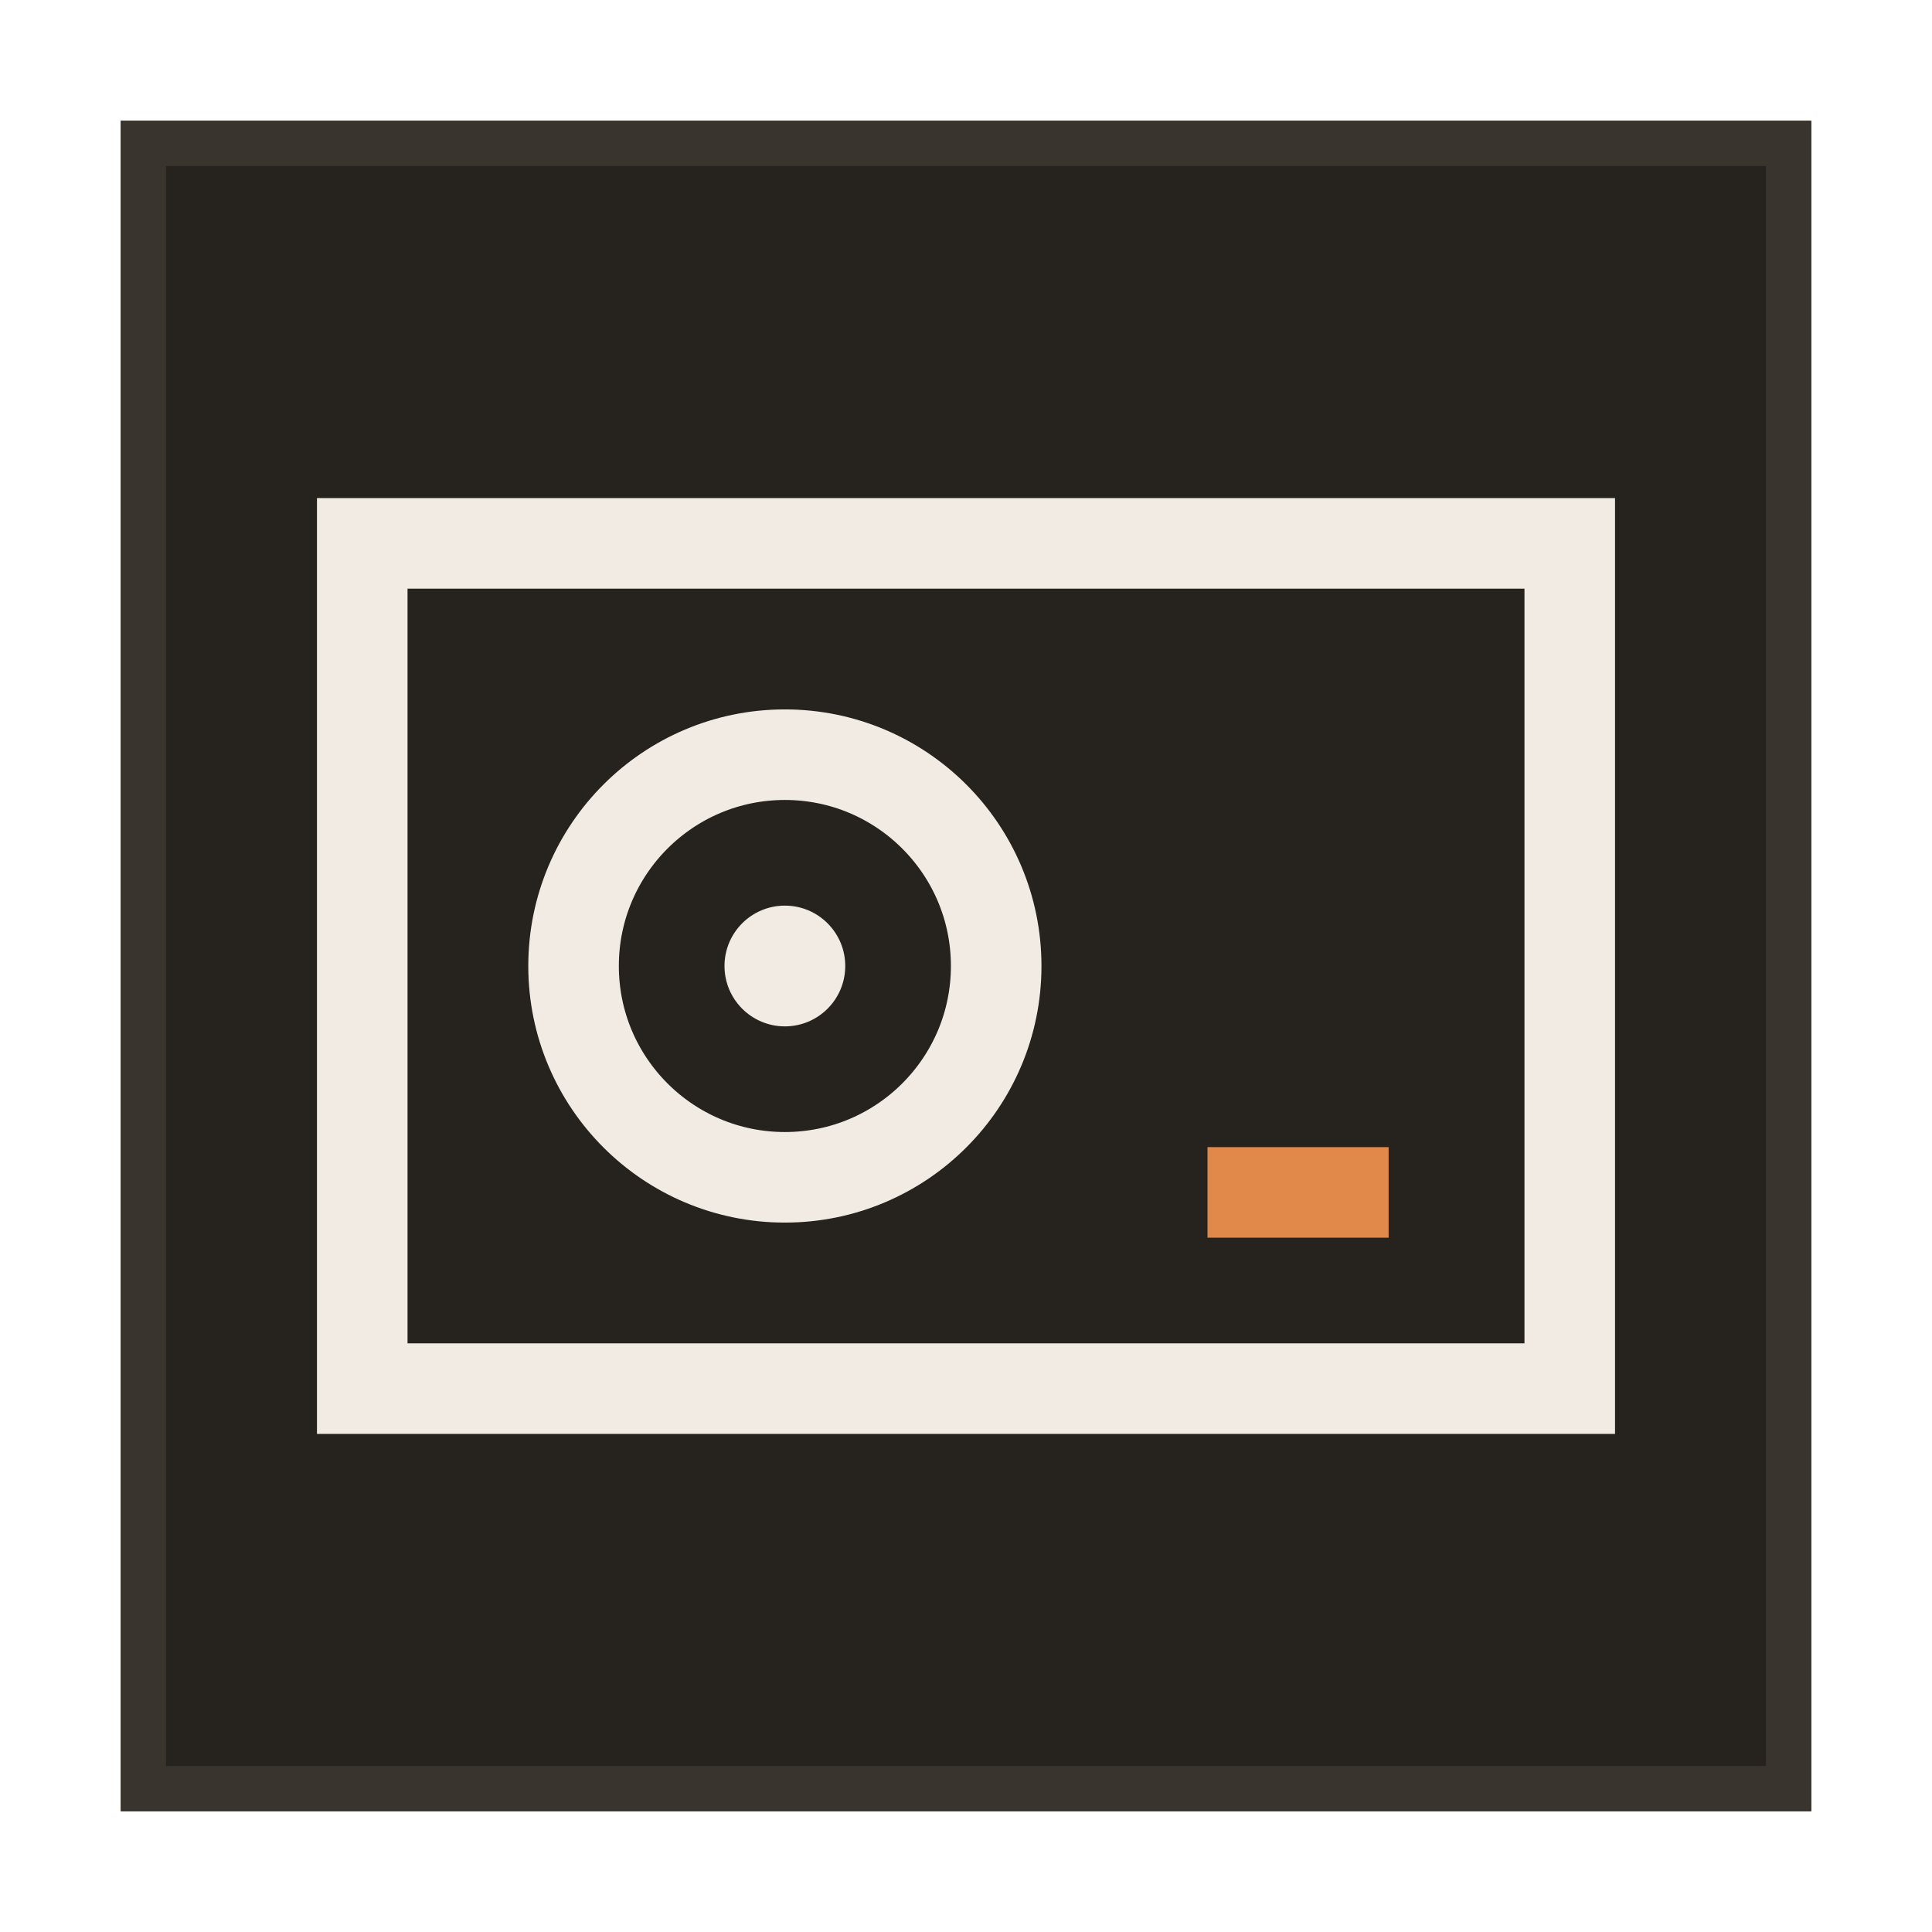
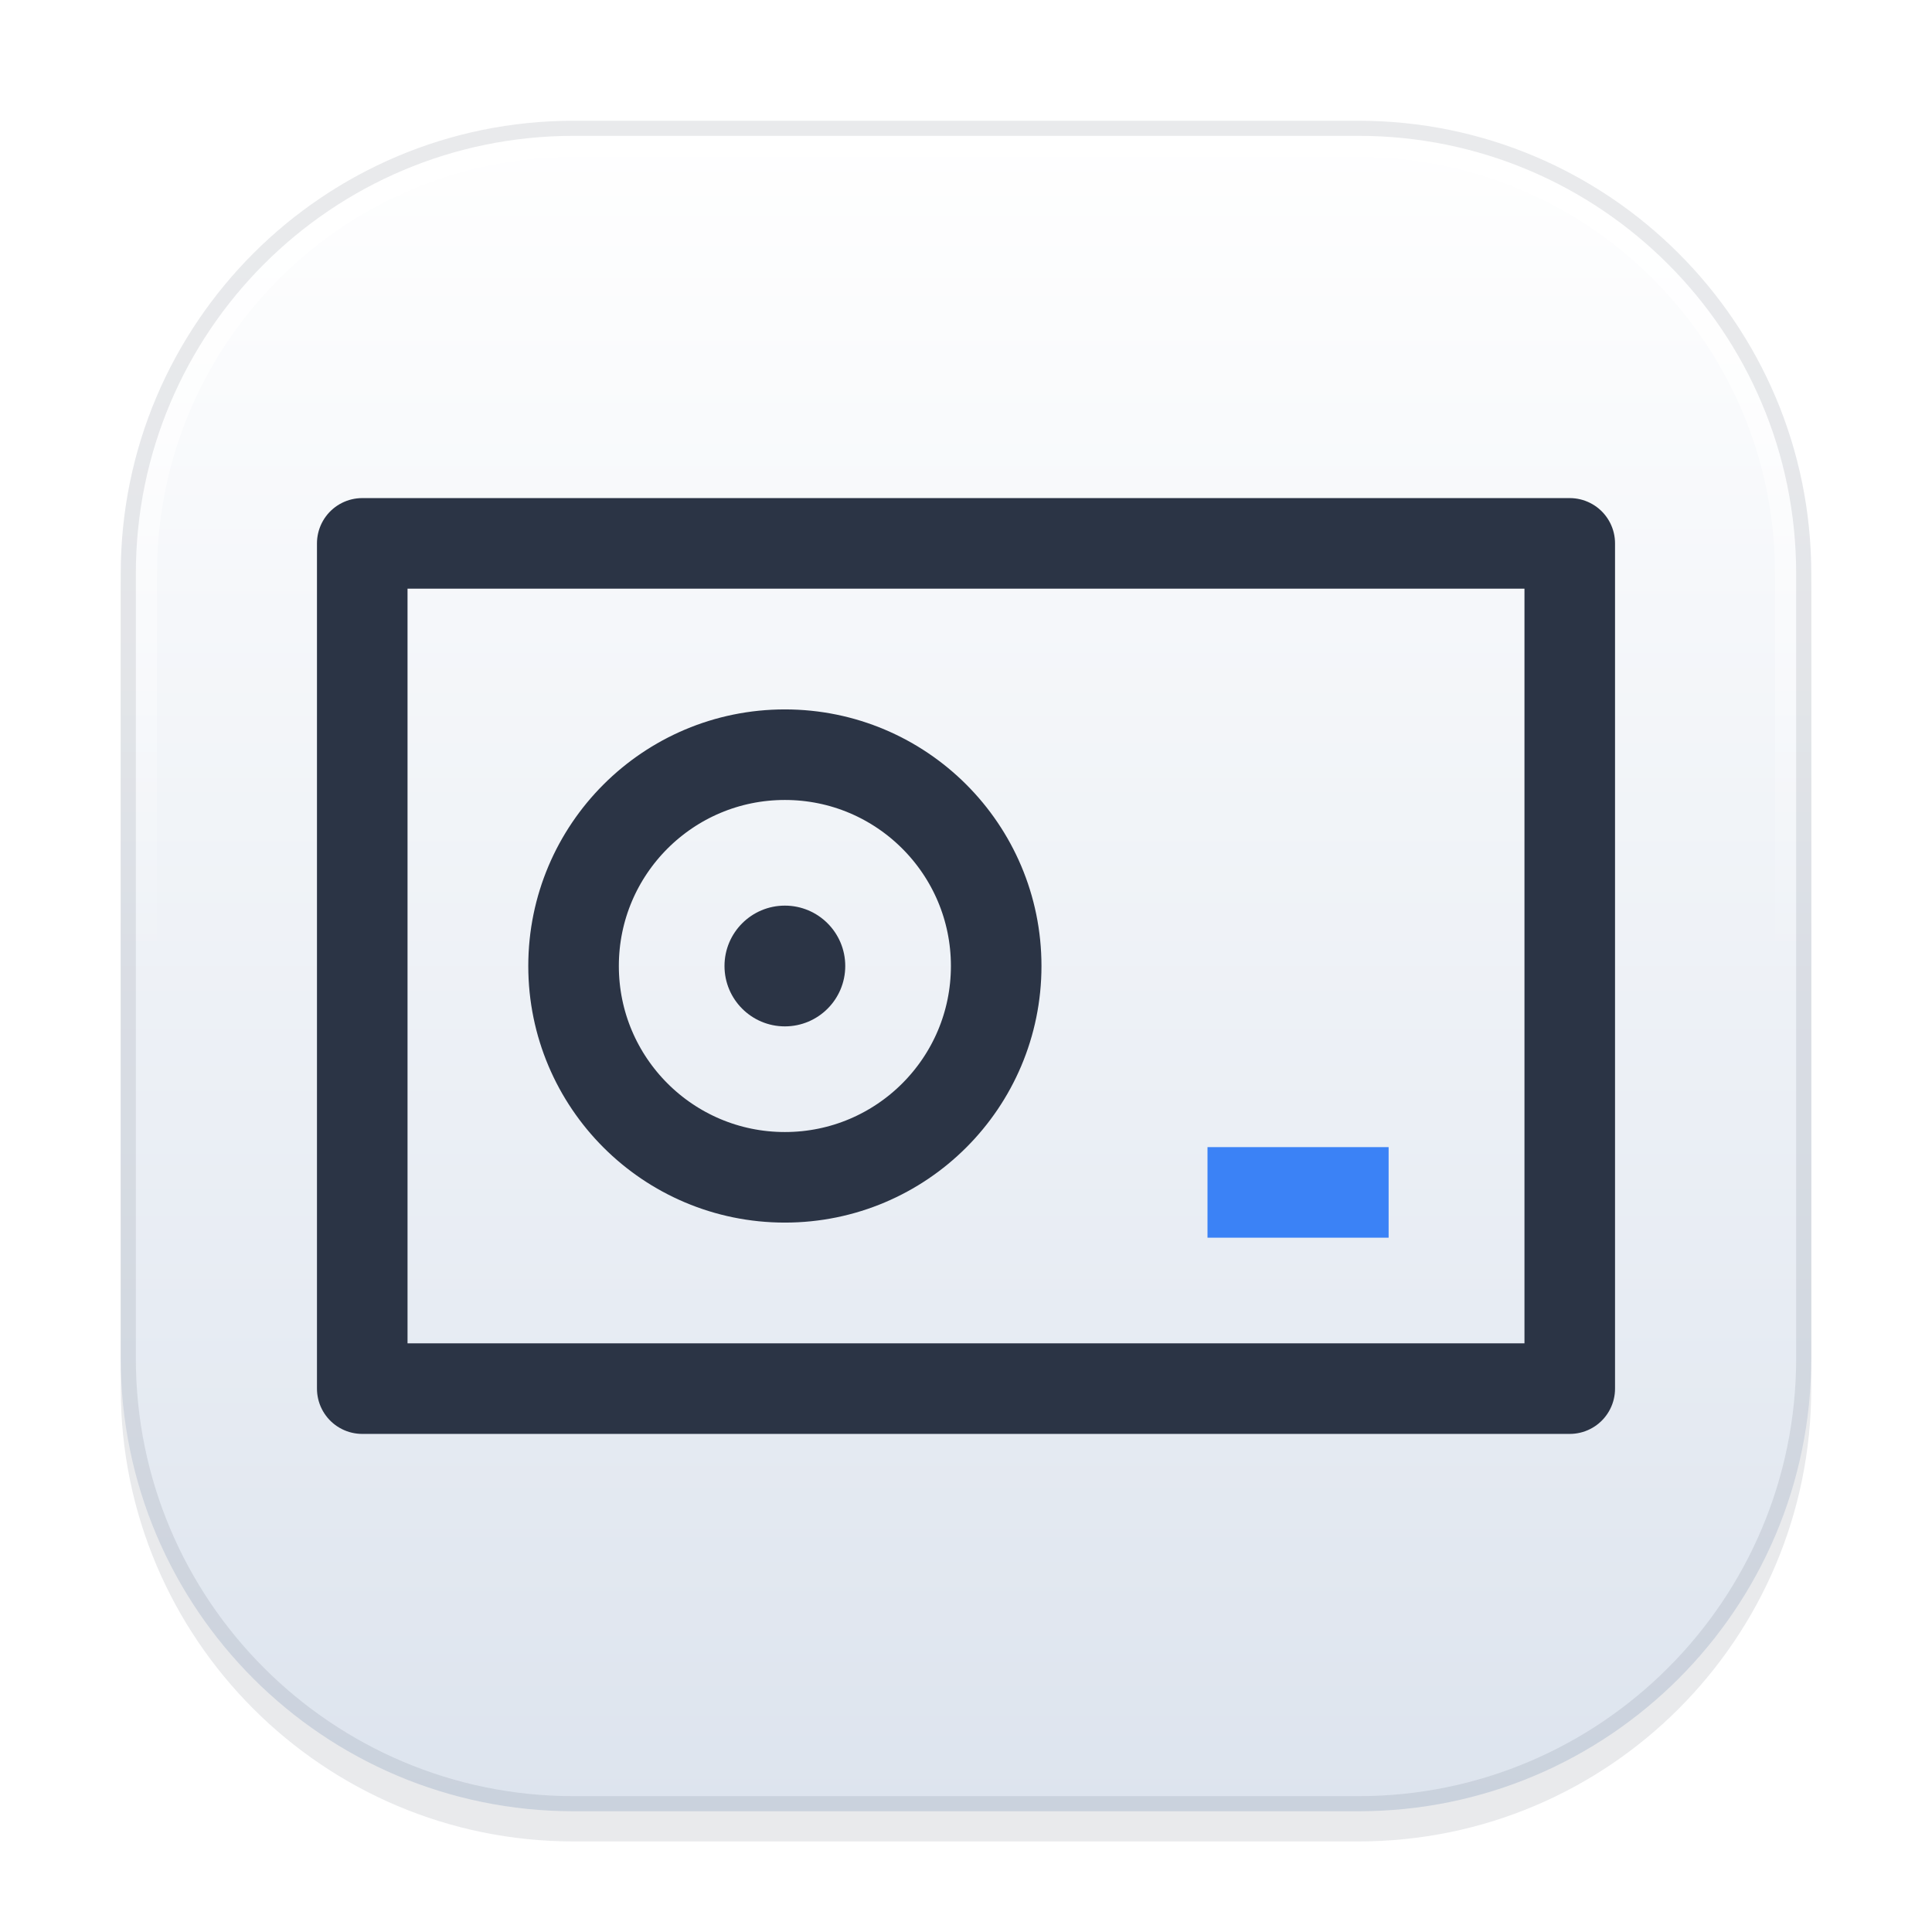
<svg xmlns="http://www.w3.org/2000/svg" viewBox="0 0 64 64">
-   <rect x="4" y="4" width="56" height="56" fill="#26221E" />
-   <rect x="4.75" y="4.75" width="54.5" height="54.5" fill="none" stroke="#3A342E" stroke-width="1.5" />
-   <rect x="12" y="18" width="40" height="28" fill="none" stroke="#F1EBE3" stroke-width="3" stroke-linecap="square" stroke-linejoin="miter" />
-   <circle cx="26" cy="32" r="7" fill="none" stroke="#F1EBE3" stroke-width="3" stroke-linecap="square" stroke-linejoin="miter" />
-   <circle cx="26" cy="32" r="2" fill="#F1EBE3" />
-   <rect x="40" y="38" width="6" height="3" fill="#E0894A" />
+   <defs>
+     <linearGradient id="g" x1="0" y1="0" x2="0" y2="1">
+       <stop offset="0" stop-color="#FFFFFF" />
+       <stop offset="1" stop-color="#DDE4EE" />
+     </linearGradient>
+     <linearGradient id="s" x1="0" y1="0" x2="0" y2="1">
+       <stop offset="0" stop-color="#FFFFFF" stop-opacity=".95" />
+       <stop offset=".5" stop-color="#FFFFFF" stop-opacity="0" />
+     </linearGradient>
+   </defs>
+   <rect x="4" y="5" width="56" height="56" rx="15" fill="#1E2A40" opacity=".10" />
+   <rect x="4" y="4" width="56" height="56" rx="15" fill="url(#g)" />
+   <rect x="4.6" y="4.6" width="54.8" height="54.8" rx="14.4" fill="none" stroke="url(#s)" stroke-width="1.2" />
+   <rect x="4.25" y="4.25" width="55.5" height="55.5" rx="14.75" fill="none" stroke="#1E2A40" stroke-opacity=".10" stroke-width=".5" />
+   <rect x="12" y="18" width="40" height="28" fill="none" stroke="#2B3445" stroke-width="3" stroke-linecap="round" stroke-linejoin="round" />
+   <circle cx="26" cy="32" r="7" fill="none" stroke="#2B3445" stroke-width="3" stroke-linecap="round" stroke-linejoin="round" />
+   <circle cx="26" cy="32" r="2" fill="#2B3445" />
+   <rect x="40" y="38" width="6" height="3" fill="#3B82F6" />
</svg>
